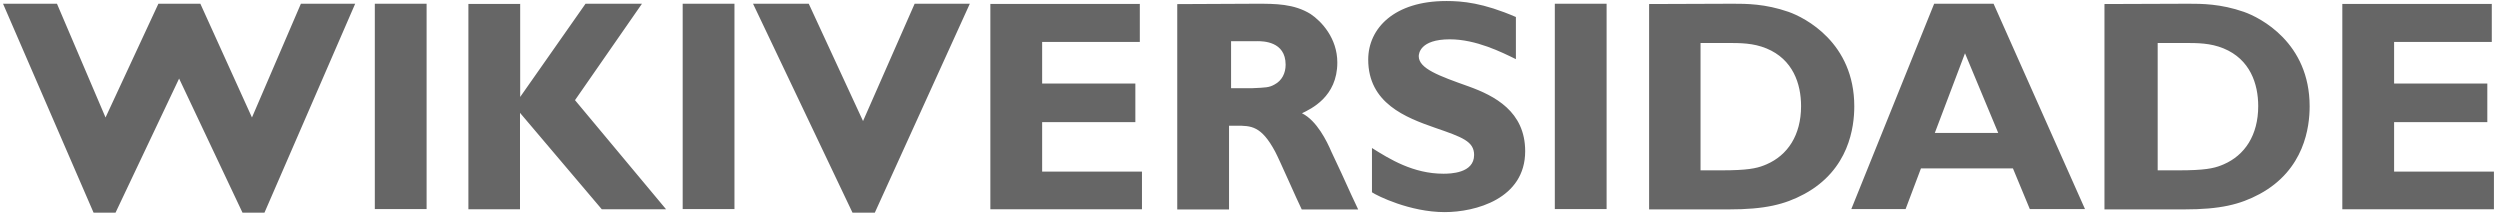
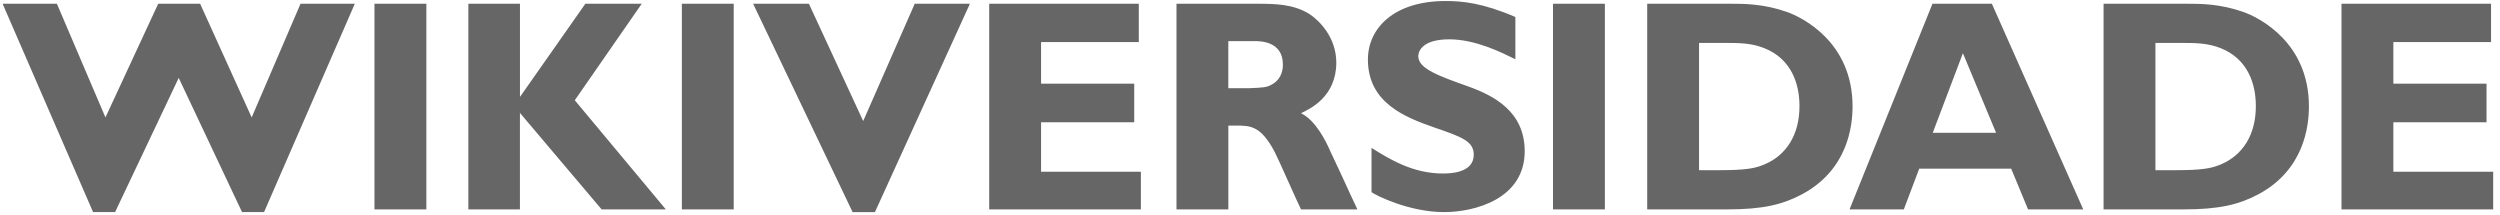
<svg xmlns="http://www.w3.org/2000/svg" viewBox="0 0 140 12">
-   <path d="m3.19.209 2.72 6.37L8.87.209h2.35l2.89 6.37 2.74-6.37h3.04l-5.08 11.7h-1.23l-3.55-7.51-3.56 7.51H5.24L.17.209h3.04zm42.1 0 3.04 6.57 2.89-6.57h3.09l-5.32 11.7h-1.25L42.17.209h3.12zm35.7-.152c.912 0 2.06.101 3.9.895v2.36c-.794-.388-2.23-1.11-3.7-1.11-1.69 0-1.74.827-1.74.946 0 .692 1.13 1.1 2.79 1.69 1.45.523 3.17 1.4 3.17 3.63 0 2.67-2.79 3.41-4.51 3.41-1.94 0-3.78-.912-4.07-1.11v-2.48c.996.625 2.31 1.44 4 1.44.371 0 1.72-.017 1.72-1.05 0-.76-.659-.996-2.18-1.52-1.65-.574-3.75-1.38-3.75-3.82 0-1.76 1.47-3.28 4.36-3.28zm-57.1.152v11.5h-2.9V.209h2.9zm5.24 0v5.22l3.66-5.22h3.16l-3.75 5.4 5.1 6.11h-3.6l-4.58-5.4v5.4h-2.89V.219h2.89zm12 0v11.5h-2.9V.209h2.9zm22.7 0v2.14h-5.47v2.33h5.22v2.16h-5.22v2.77h5.59v2.11h-8.49V.219h8.38zm6.54 0c1.05 0 2.09 0 3.02.574.608.405 1.5 1.35 1.5 2.72 0 1.93-1.49 2.6-1.98 2.84.827.405 1.4 1.57 1.65 2.16.321.659.811 1.74 1.11 2.4l.388.827h-3.16c-.253-.507-1.25-2.79-1.49-3.24-.777-1.45-1.35-1.45-2.16-1.45h-.422v4.69h-2.9V.23zm19.6 0v11.5h-2.9V.209h2.9zm7.07 0c.743 0 1.81 0 3.12.456.912.321 3.68 1.72 3.68 5.29 0 1.15-.287 3.55-2.8 4.91-1.1.591-2.21.861-4.22.861h-4.47V.226zm14.6 0 5.12 11.5h-3.09l-.946-2.28h-5.15l-.861 2.28h-3.04l4.64-11.5h3.33zm10.9 0c.743 0 1.81 0 3.12.456.912.321 3.68 1.72 3.68 5.29 0 1.15-.287 3.55-2.8 4.91-1.1.591-2.21.861-4.22.861h-4.47V.226zm17 0v2.14h-5.47v2.33h5.22v2.16h-5.22v2.77h5.59v2.11h-8.49V.219h8.38zm-42.6 2.2h-1.71v7.13h1.17c1.44 0 1.95-.108 2.38-.276l.15-.062c1.17-.507 1.93-1.62 1.93-3.26 0-1.25-.456-2.62-1.94-3.23-.743-.304-1.45-.304-2.23-.304zm25.6 0h-1.71v7.13H122c1.44 0 1.95-.108 2.38-.276l.15-.062c1.17-.507 1.93-1.62 1.93-3.26 0-1.25-.456-2.62-1.94-3.23-.743-.304-1.45-.304-2.23-.304zm-12.5.574-1.69 4.46h3.55l-1.86-4.46zm-39.6-.675h-1.5v2.63h1.2c.743-.034.929-.034 1.23-.203.422-.22.625-.642.625-1.11 0-1.32-1.28-1.32-1.6-1.32z" fill="#666" fill-rule="nonzero" />
+   <path d="m3.186.21 2.719 6.366L8.86.209h2.347l2.887 6.367L16.83.209h3.04l-5.083 11.668h-1.233l-3.546-7.514-3.563 7.514H5.212L.146.21h3.04zm42.113 0 3.04 6.568L51.225.21h3.09l-5.319 11.668h-1.25L42.175.21h3.124zm35.66-.153c.913 0 2.06.101 3.902.895v2.365c-.794-.388-2.23-1.11-3.698-1.115-1.69 0-1.74.827-1.74.946 0 .692 1.13 1.1 2.786 1.688 1.45.523 3.17 1.4 3.175 3.63 0 2.67-2.79 3.41-4.509 3.412-1.94 0-3.78-.912-4.07-1.115V8.281c.997.625 2.31 1.44 4.003 1.435.37 0 1.72-.017 1.722-1.047 0-.76-.659-.996-2.178-1.52-1.65-.573-3.75-1.38-3.749-3.816 0-1.76 1.47-3.28 4.357-3.276zM23.876.21v11.516H20.97V.21h2.904zm5.242 0v5.218L32.78.21h3.158l-3.75 5.404 5.1 6.113h-3.596l-4.576-5.404v5.404h-2.888V.21h2.888zm11.97 0v11.516h-2.904V.21h2.905zm22.685 0v2.145H58.3v2.33h5.217v2.162h-5.217v2.769h5.589v2.11h-8.494V.21h8.376zm6.535 0c1.05 0 2.09 0 3.022.575.608.405 1.5 1.35 1.503 2.718 0 1.93-1.49 2.6-1.976 2.837.827.405 1.4 1.57 1.655 2.162.321.659.811 1.74 1.115 2.397l.388.828h-3.158c-.253-.507-1.25-2.79-1.486-3.242-.777-1.45-1.35-1.45-2.161-1.453h-.422v4.695h-2.905V.21zm19.565 0v11.516h-2.905V.21h2.905zm7.065 0c.743 0 1.81 0 3.124.456.912.321 3.68 1.72 3.681 5.286 0 1.15-.287 3.55-2.803 4.914-1.1.59-2.21.86-4.221.86h-4.475V.21zm14.607 0 5.117 11.516h-3.09l-.946-2.28h-5.15l-.862 2.28h-3.04L108.218.21h3.327zm10.95 0c.743 0 1.81 0 3.124.456.912.321 3.68 1.72 3.681 5.286 0 1.15-.287 3.55-2.803 4.914-1.1.59-2.21.86-4.221.86H117.8V.21zm17.004 0v2.145h-5.471v2.33h5.218v2.162h-5.218v2.769h5.59v2.11h-8.494V.21h8.375zM96.856 2.405h-1.709V9.53h1.165c1.44 0 1.95-.108 2.383-.277l.15-.061c1.17-.507 1.93-1.62 1.925-3.26 0-1.25-.456-2.62-1.942-3.224-.743-.304-1.45-.304-2.229-.304zm25.557 0h-1.709V9.53h1.165c1.44 0 1.95-.108 2.383-.277l.15-.061c1.17-.507 1.93-1.62 1.925-3.26 0-1.25-.456-2.62-1.942-3.224-.743-.304-1.45-.304-2.229-.304zm-12.49.574-1.689 4.458h3.547l-1.858-4.458zm-39.637-.676h-1.5v2.635h1.2c.743-.034.929-.034 1.232-.203.422-.22.625-.642.625-1.115 0-1.32-1.28-1.32-1.604-1.317z" fill="#666" fill-rule="nonzero" />
</svg>
